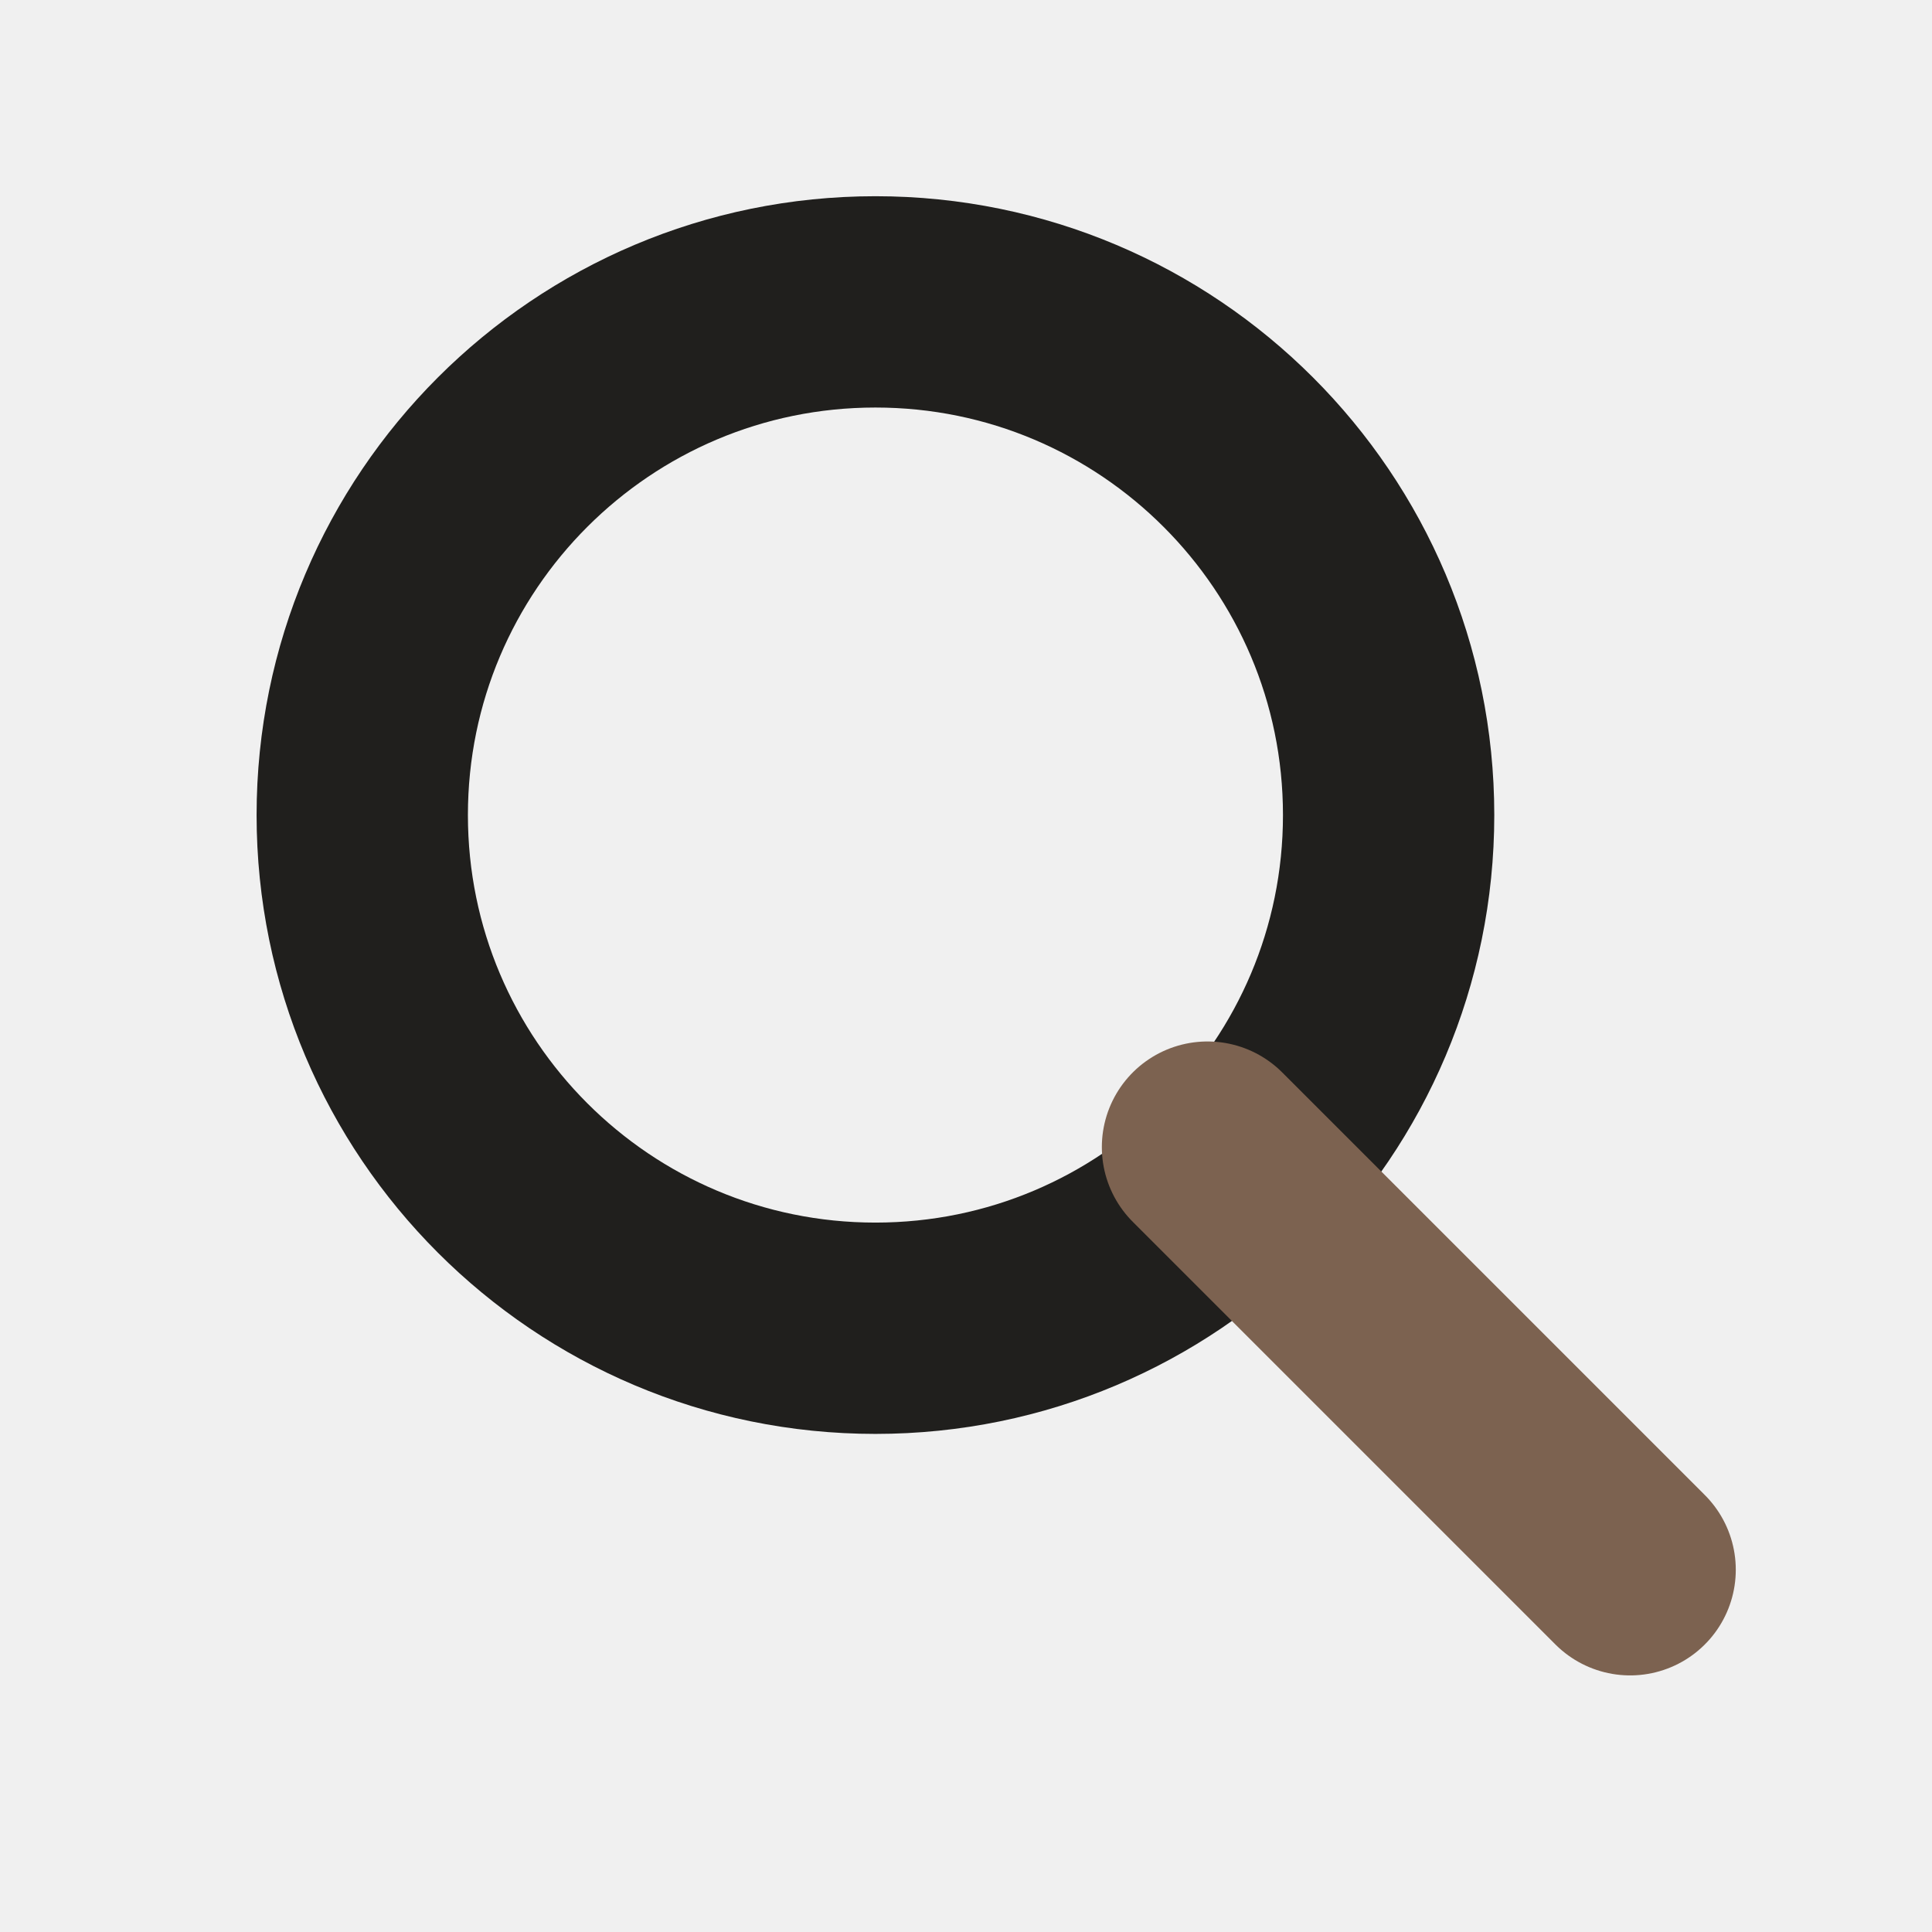
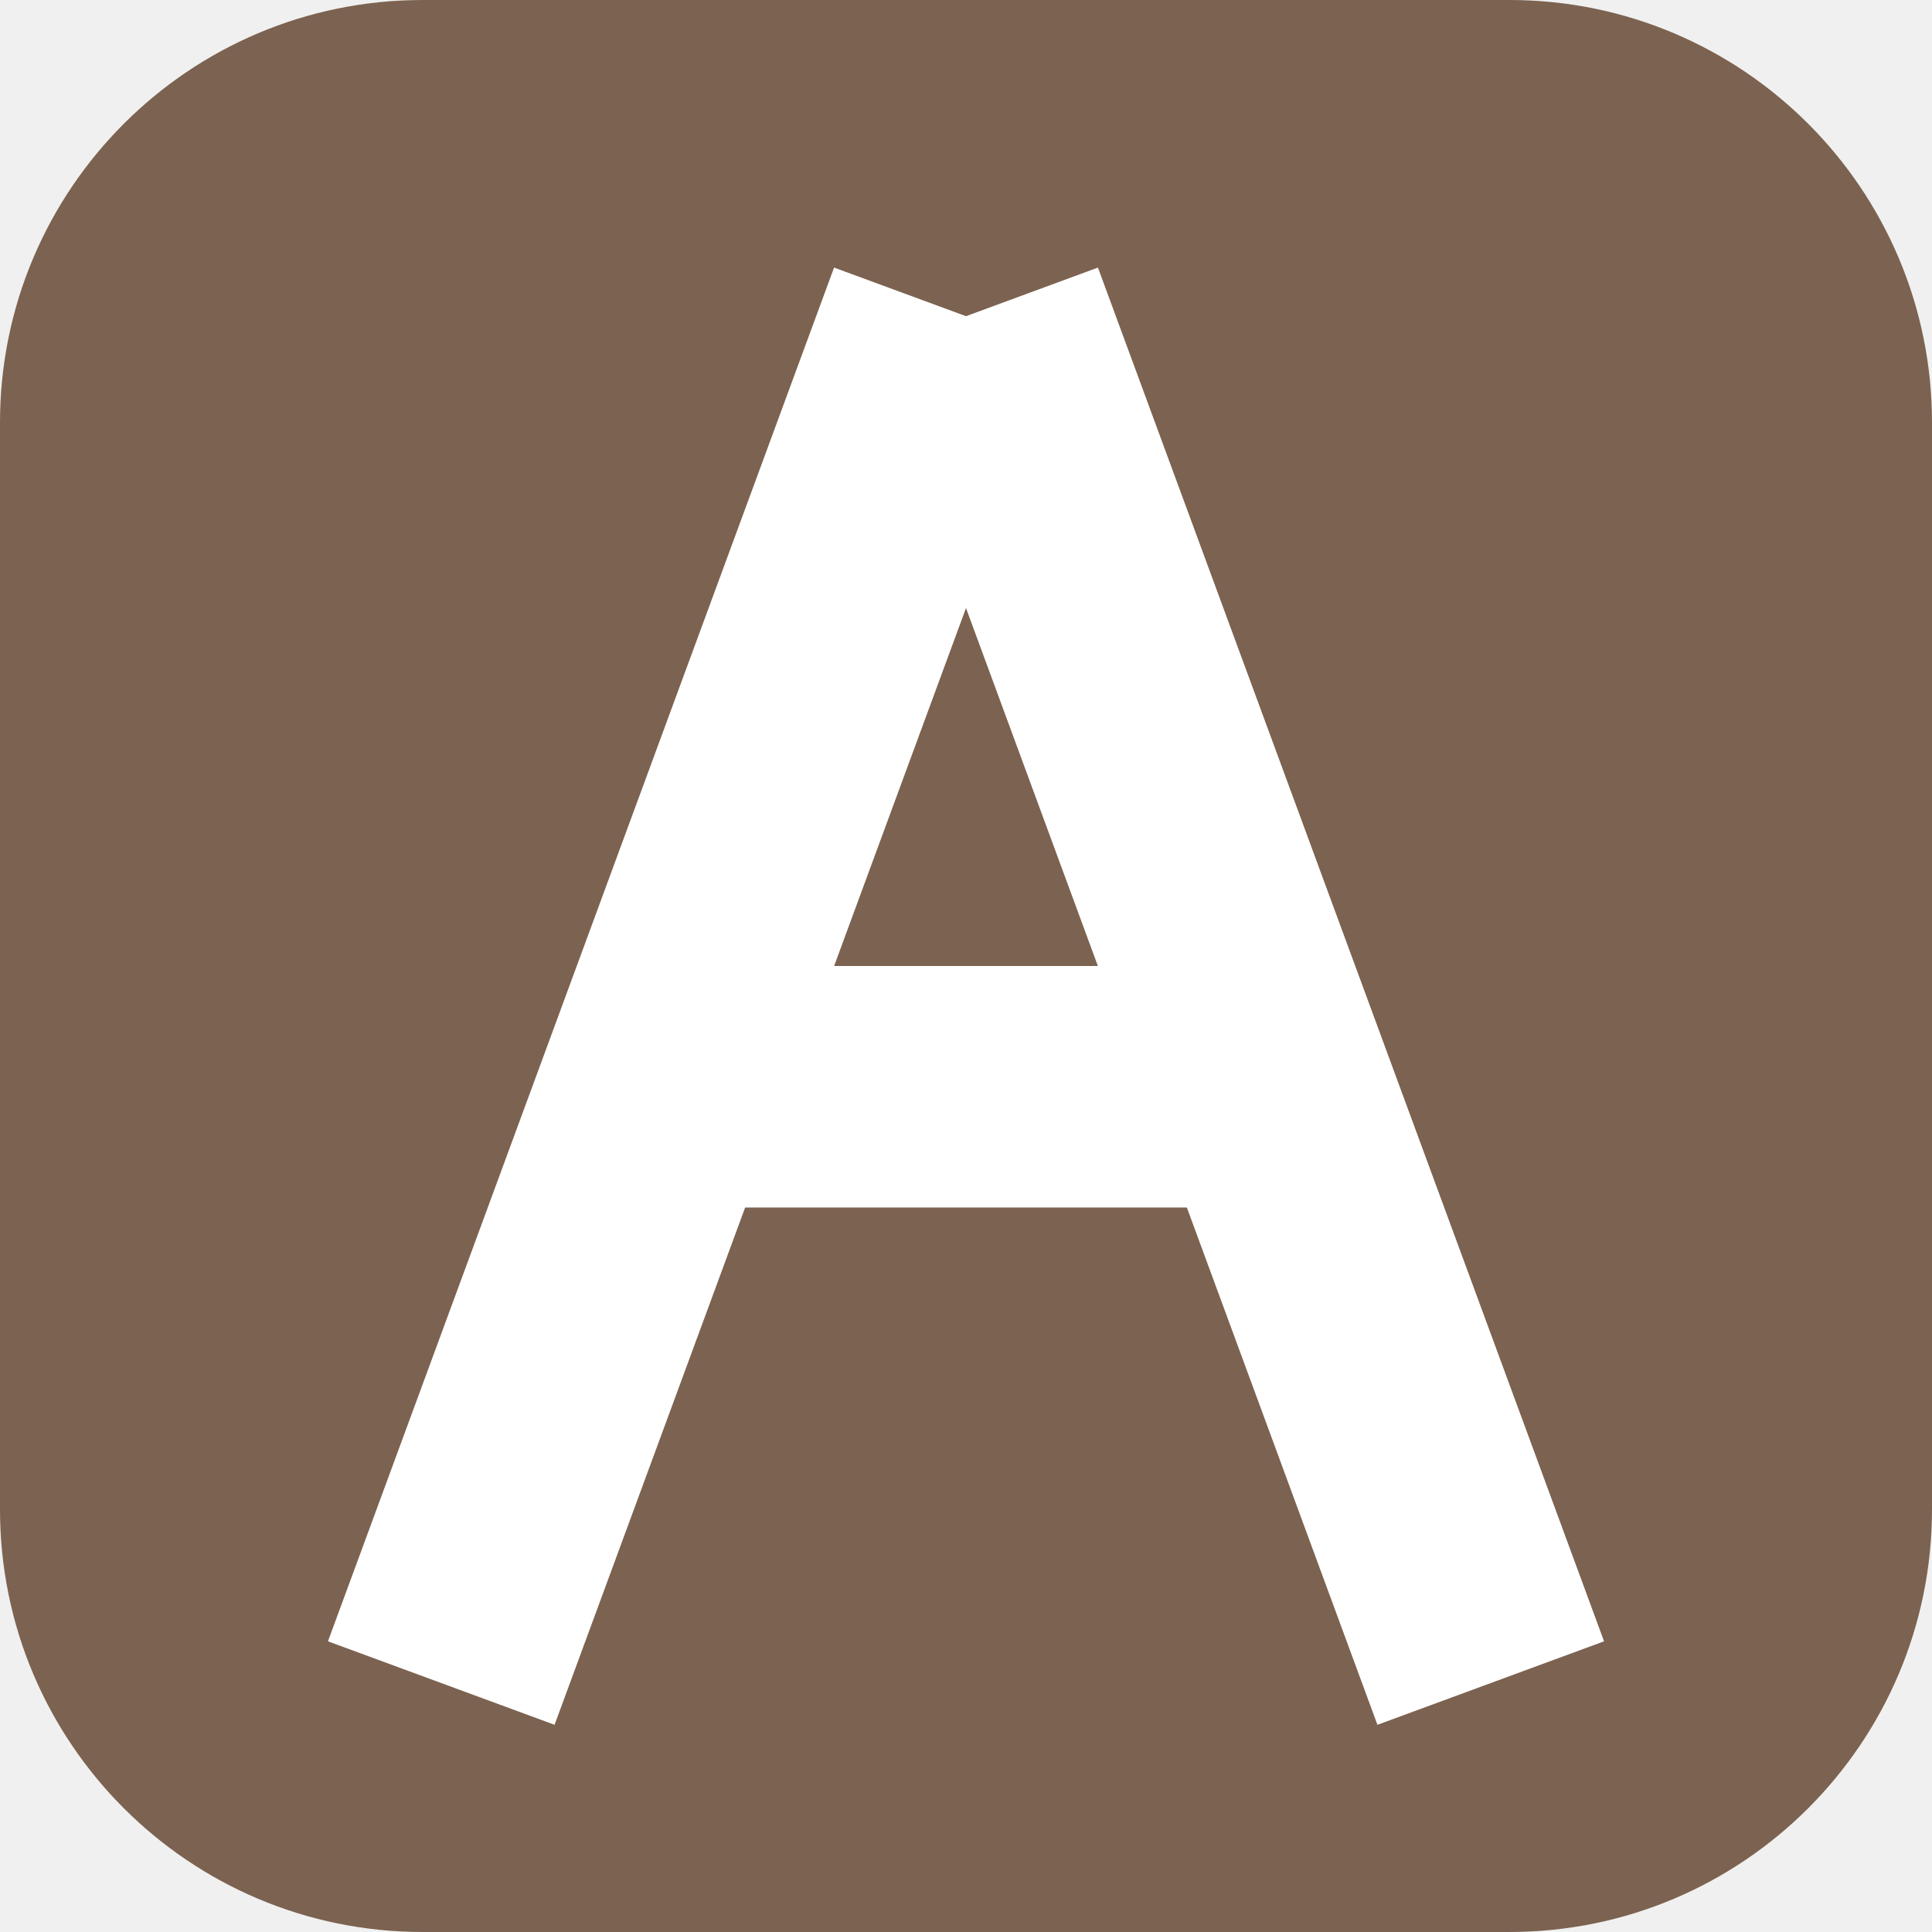
<svg xmlns="http://www.w3.org/2000/svg" viewBox="0 0 64 64" width="64" height="64" role="img" aria-label="Arqoy">
-   <circle cx="29" cy="27" r="17" fill="none" stroke="#201f1d" stroke-width="7" />
-   <path d="M40 38 L54 52" fill="none" stroke="#7c6250" stroke-width="7" stroke-linecap="round" />
+   <rect x="0" y="0" width="64" height="64" rx="14" fill="#7c6250" />
+   <path d="M16 52 L30 14" fill="none" stroke="#ffffff" stroke-width="8" stroke-linecap="square" />
+   <path d="M48 52 L34 14" fill="none" stroke="#ffffff" stroke-width="8" stroke-linecap="square" />
+   <rect x="20" y="32" width="24" height="8" fill="#ffffff" />
</svg>
